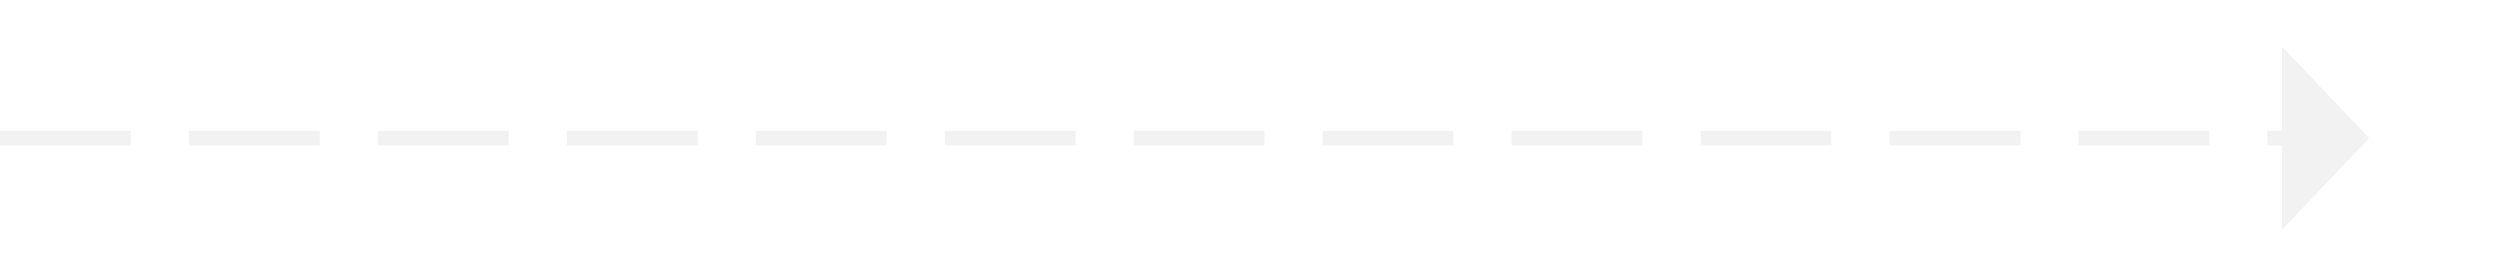
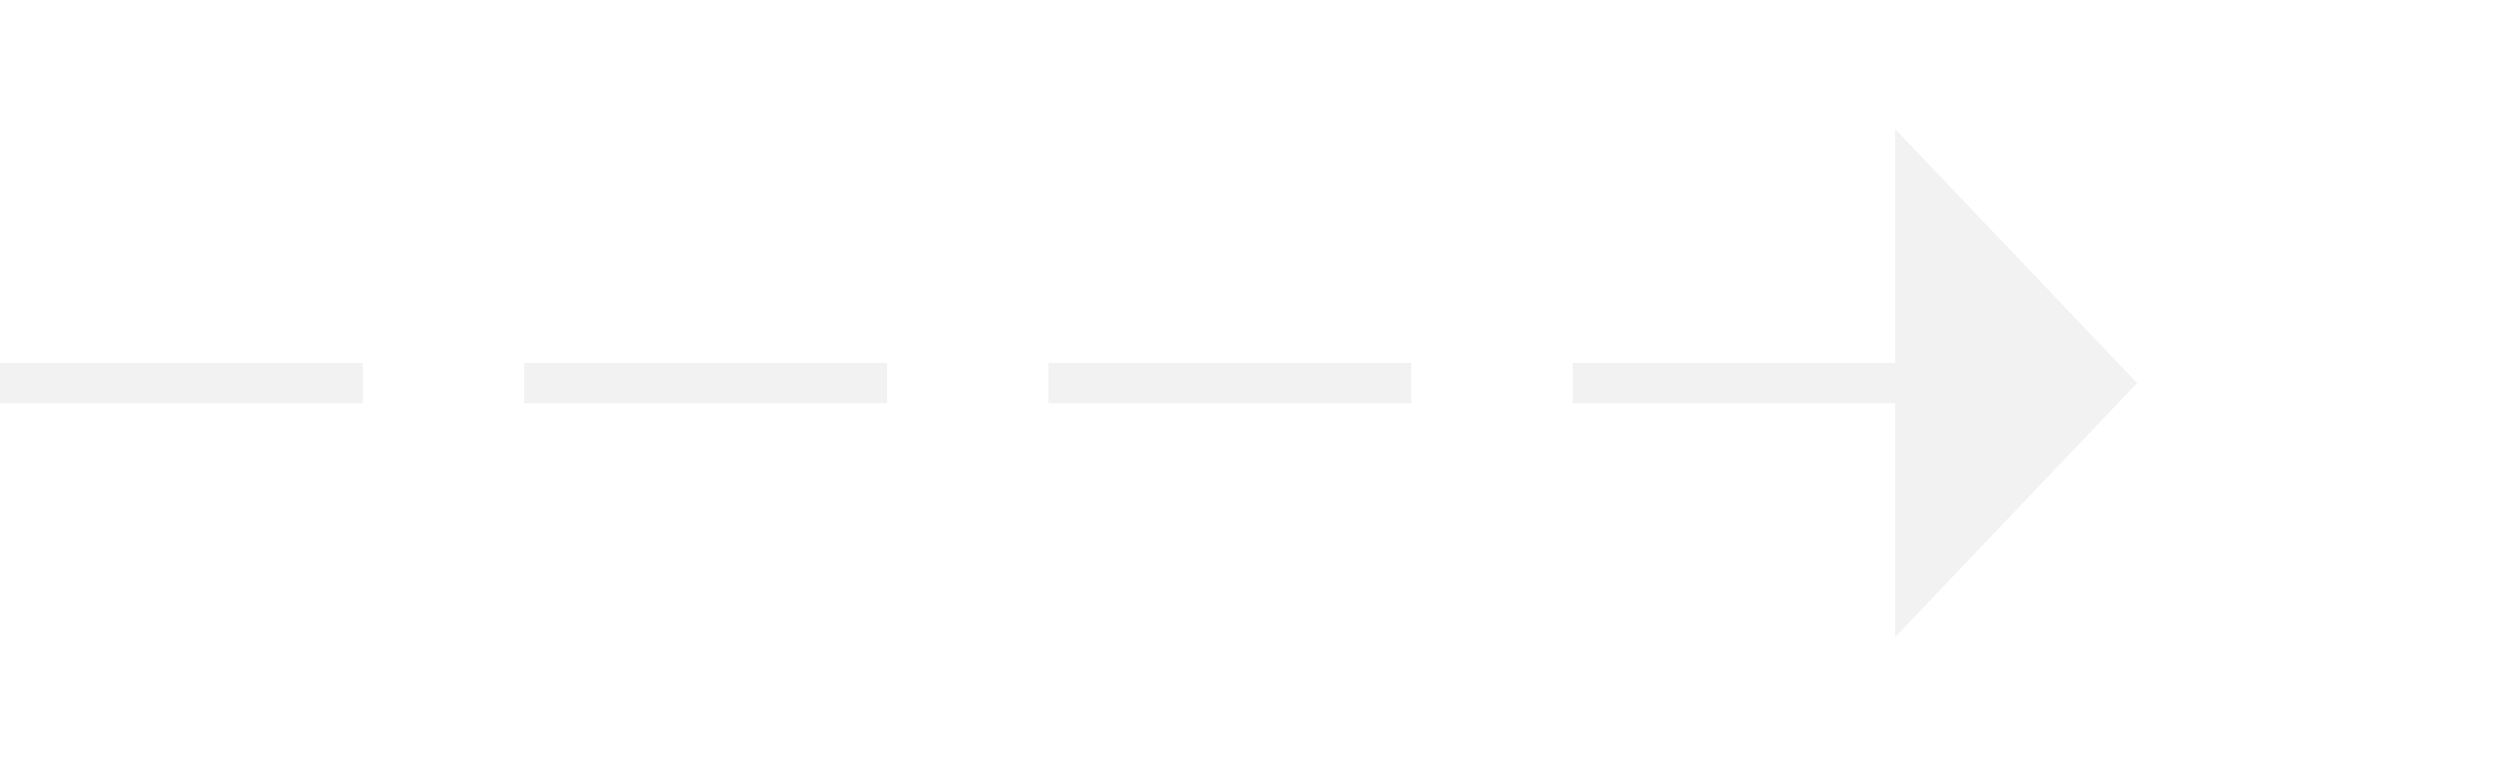
- <svg xmlns="http://www.w3.org/2000/svg" version="1.1" width="172px" height="19px">
-   <g transform="matrix(1 0 0 1 -468 -9440 )">
-     <path d="M 625 9455.8  L 631 9449.5  L 625 9443.2  L 625 9455.8  Z " fill-rule="nonzero" fill="#f2f2f2" stroke="none" />
-     <path d="M 468 9449.5  L 626 9449.5  " stroke-width="1" stroke-dasharray="9,4" stroke="#f2f2f2" fill="none" />
+ <svg xmlns="http://www.w3.org/2000/svg" version="1.1" width="62px" height="19px">
+   <g transform="matrix(1 0 0 1 -961 -10834 )">
+     <path d="M 1008 10849.8  L 1014 10843.5  L 1008 10837.2  L 1008 10849.8  Z " fill-rule="nonzero" fill="#f2f2f2" stroke="none" />
+     <path d="M 961 10843.5  L 1009 10843.5  " stroke-width="1" stroke-dasharray="9,4" stroke="#f2f2f2" fill="none" />
  </g>
</svg>
